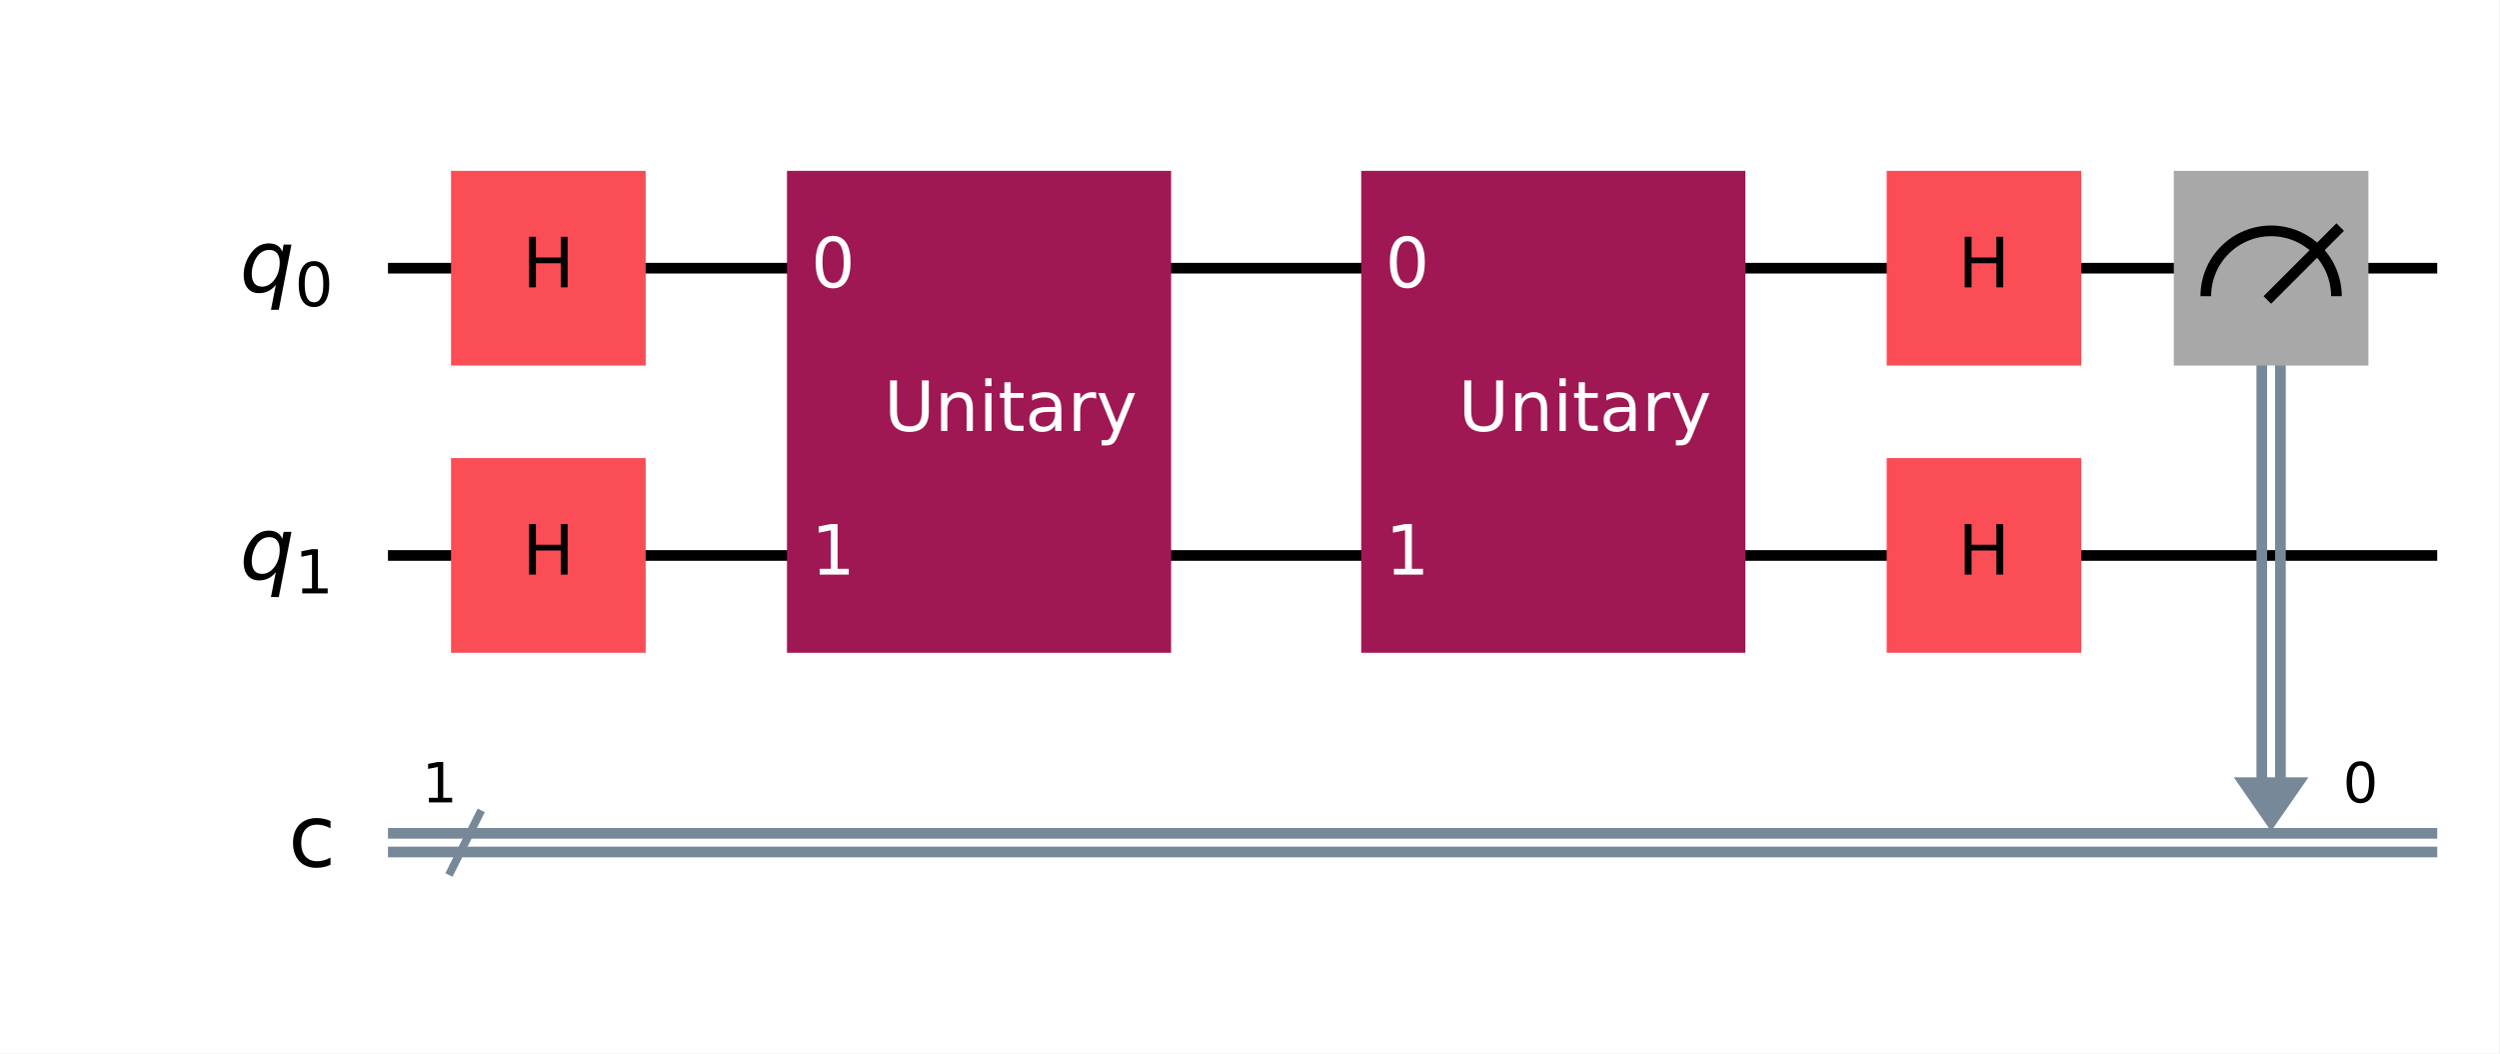
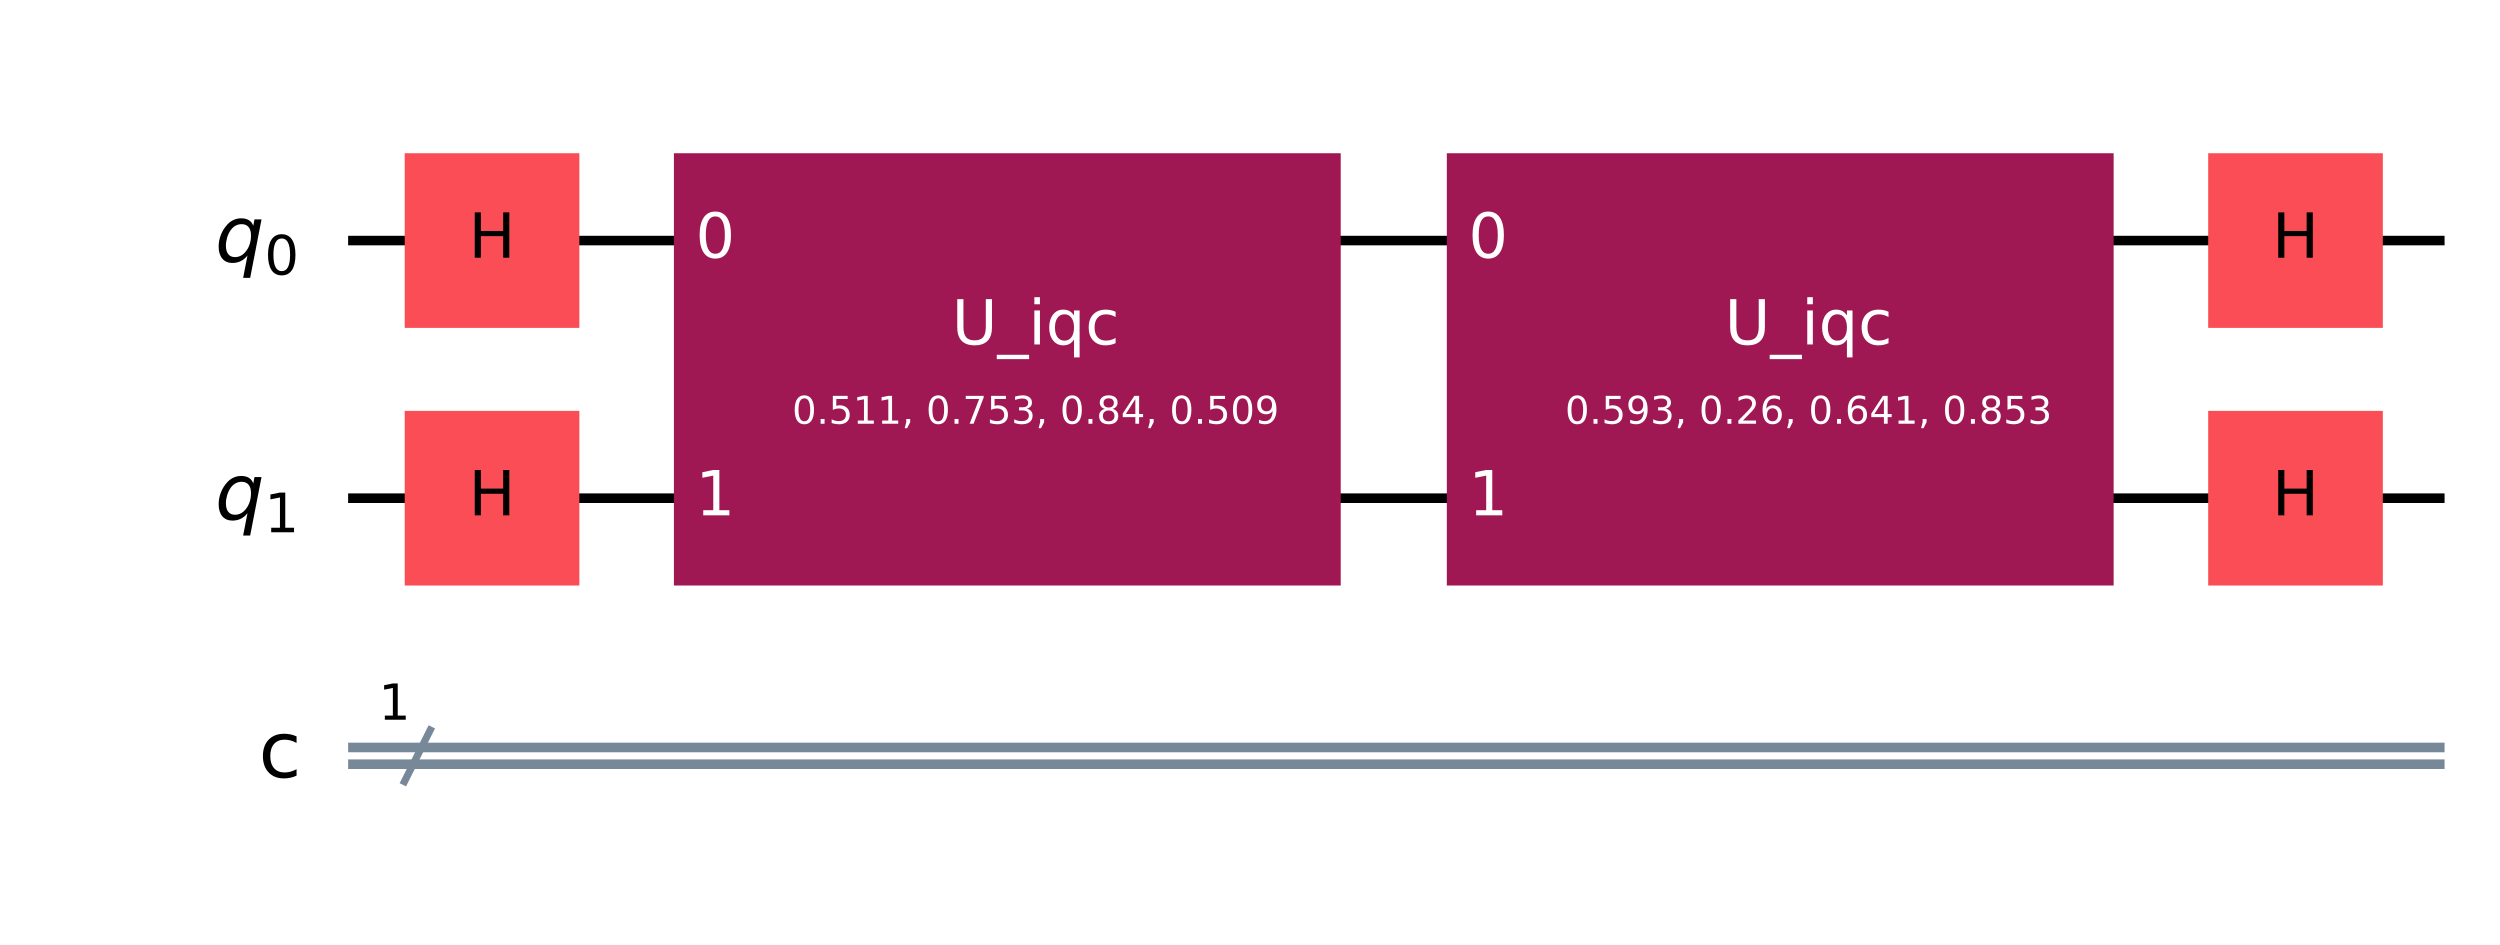
- <svg xmlns="http://www.w3.org/2000/svg" xmlns:xlink="http://www.w3.org/1999/xlink" width="468.658pt" height="197.48pt" viewBox="0 0 468.658 197.48" version="1.1">
+ <svg xmlns="http://www.w3.org/2000/svg" xmlns:xlink="http://www.w3.org/1999/xlink" width="522.505pt" height="197.48pt" viewBox="0 0 522.505 197.48" version="1.1">
  <defs>
    <style type="text/css">*{stroke-linejoin: round; stroke-linecap: butt}</style>
  </defs>
  <g id="figure_1">
    <g id="patch_1">
-       <path d="M 0 197.48  L 468.658 197.48  L 468.658 0  L 0 0  z " style="fill: #ffffff" />
+       <path d="M 0 197.48  L 522.505 197.48  L 522.505 0  L 0 0  z " style="fill: #ffffff" />
    </g>
    <g id="axes_1">
      <g id="line2d_1">
-         <path d="M 73.759 50.278  L 456.073 50.278  " clip-path="url(#pcc09b21ff8)" style="fill: none; stroke: #000000; stroke-width: 2; stroke-linecap: square" />
+         <path d="M 73.759 50.278  L 509.92 50.278  " clip-path="url(#p0d157ae0ba)" style="fill: none; stroke: #000000; stroke-width: 2; stroke-linecap: square" />
      </g>
      <g id="line2d_2">
-         <path d="M 73.759 104.125  L 456.073 104.125  " clip-path="url(#pcc09b21ff8)" style="fill: none; stroke: #000000; stroke-width: 2; stroke-linecap: square" />
+         <path d="M 73.759 104.125  L 509.92 104.125  " clip-path="url(#p0d157ae0ba)" style="fill: none; stroke: #000000; stroke-width: 2; stroke-linecap: square" />
      </g>
      <g id="line2d_3">
-         <path d="M 84.529 163.356  L 89.913 152.587  " clip-path="url(#pcc09b21ff8)" style="fill: none; stroke: #778899; stroke-width: 1.5; stroke-linecap: square" />
+         <path d="M 84.529 163.356  L 89.913 152.587  " clip-path="url(#p0d157ae0ba)" style="fill: none; stroke: #778899; stroke-width: 1.5; stroke-linecap: square" />
      </g>
      <g id="line2d_4">
-         <path d="M 73.759 156.222  L 456.073 156.222  " clip-path="url(#pcc09b21ff8)" style="fill: none; stroke: #778899; stroke-width: 2; stroke-linecap: square" />
+         <path d="M 73.759 156.222  L 509.92 156.222  " clip-path="url(#p0d157ae0ba)" style="fill: none; stroke: #778899; stroke-width: 2; stroke-linecap: square" />
      </g>
      <g id="line2d_5">
-         <path d="M 73.759 159.722  L 456.073 159.722  " clip-path="url(#pcc09b21ff8)" style="fill: none; stroke: #778899; stroke-width: 2; stroke-linecap: square" />
+         <path d="M 73.759 159.722  L 509.92 159.722  " clip-path="url(#p0d157ae0ba)" style="fill: none; stroke: #778899; stroke-width: 2; stroke-linecap: square" />
      </g>
      <g id="patch_2">
-         <path d="M 418.919 145.722  L 432.919 145.722  L 425.919 155.818  z " clip-path="url(#pcc09b21ff8)" style="fill: #778899" />
+         <path d="M 68.375 23.354  L -1277.802 23.354  L -1277.802 238.742  L 68.375 238.742  z " clip-path="url(#p0d157ae0ba)" style="fill: #ffffff; stroke: #ffffff; stroke-width: 1.5; stroke-linejoin: miter" />
      </g>
      <g id="patch_3">
-         <path d="M 68.375 23.354  L -1277.802 23.354  L -1277.802 238.742  L 68.375 238.742  z " clip-path="url(#pcc09b21ff8)" style="fill: #ffffff; stroke: #ffffff; stroke-width: 1.5; stroke-linejoin: miter" />
-       </g>
-       <g id="line2d_6">
-         <path d="M 427.669 50.278  L 427.669 145.722  " clip-path="url(#pcc09b21ff8)" style="fill: none; stroke: #778899; stroke-width: 2; stroke-linecap: square" />
-       </g>
-       <g id="line2d_7">
-         <path d="M 424.169 50.278  L 424.169 145.722  " clip-path="url(#pcc09b21ff8)" style="fill: none; stroke: #778899; stroke-width: 2; stroke-linecap: square" />
+         <path d="M 85.336 67.778  L 120.337 67.778  L 120.337 32.777  L 85.336 32.777  z " clip-path="url(#p0d157ae0ba)" style="fill: #fa4d56; stroke: #fa4d56; stroke-width: 1.5; stroke-linejoin: miter" />
      </g>
      <g id="patch_4">
-         <path d="M 85.336 67.778  L 120.337 67.778  L 120.337 32.777  L 85.336 32.777  z " clip-path="url(#pcc09b21ff8)" style="fill: #fa4d56; stroke: #fa4d56; stroke-width: 1.5; stroke-linejoin: miter" />
+         <path d="M 85.336 121.625  L 120.337 121.625  L 120.337 86.624  L 85.336 86.624  z " clip-path="url(#p0d157ae0ba)" style="fill: #fa4d56; stroke: #fa4d56; stroke-width: 1.5; stroke-linejoin: miter" />
      </g>
      <g id="patch_5">
-         <path d="M 85.336 121.625  L 120.337 121.625  L 120.337 86.624  L 85.336 86.624  z " clip-path="url(#pcc09b21ff8)" style="fill: #fa4d56; stroke: #fa4d56; stroke-width: 1.5; stroke-linejoin: miter" />
+         <path d="M 141.598 121.625  L 279.463 121.625  L 279.463 32.777  L 141.598 32.777  z " clip-path="url(#p0d157ae0ba)" style="fill: #9f1853; stroke: #9f1853; stroke-width: 1.5; stroke-linejoin: miter" />
      </g>
      <g id="patch_6">
-         <path d="M 148.337 121.625  L 218.877 121.625  L 218.877 32.777  L 148.337 32.777  z " clip-path="url(#pcc09b21ff8)" style="fill: #9f1853; stroke: #9f1853; stroke-width: 1.5; stroke-linejoin: miter" />
+         <path d="M 303.14 121.625  L 441.004 121.625  L 441.004 32.777  L 303.14 32.777  z " clip-path="url(#p0d157ae0ba)" style="fill: #9f1853; stroke: #9f1853; stroke-width: 1.5; stroke-linejoin: miter" />
      </g>
      <g id="patch_7">
-         <path d="M 256.032 121.625  L 326.571 121.625  L 326.571 32.777  L 256.032 32.777  z " clip-path="url(#pcc09b21ff8)" style="fill: #9f1853; stroke: #9f1853; stroke-width: 1.5; stroke-linejoin: miter" />
+         <path d="M 462.266 121.625  L 497.266 121.625  L 497.266 86.624  L 462.266 86.624  z " clip-path="url(#p0d157ae0ba)" style="fill: #fa4d56; stroke: #fa4d56; stroke-width: 1.5; stroke-linejoin: miter" />
      </g>
      <g id="patch_8">
-         <path d="M 354.572 67.778  L 389.572 67.778  L 389.572 32.777  L 354.572 32.777  z " clip-path="url(#pcc09b21ff8)" style="fill: #fa4d56; stroke: #fa4d56; stroke-width: 1.5; stroke-linejoin: miter" />
-       </g>
-       <g id="patch_9">
-         <path d="M 354.572 121.625  L 389.572 121.625  L 389.572 86.624  L 354.572 86.624  z " clip-path="url(#pcc09b21ff8)" style="fill: #fa4d56; stroke: #fa4d56; stroke-width: 1.5; stroke-linejoin: miter" />
-       </g>
-       <g id="patch_10">
-         <path d="M 408.419 67.778  L 443.419 67.778  L 443.419 32.777  L 408.419 32.777  z " clip-path="url(#pcc09b21ff8)" style="fill: #a8a8a8; stroke: #a8a8a8; stroke-width: 1.5; stroke-linejoin: miter" />
-       </g>
-       <g id="patch_11">
-         <path d="M 438.169 55.528  C 438.169 52.28 436.878 49.162 434.581 46.866  C 432.285 44.569 429.167 43.278 425.919 43.278  C 422.671 43.278 419.553 44.569 417.257 46.866  C 414.96 49.162 413.669 52.28 413.669 55.528  " clip-path="url(#pcc09b21ff8)" style="fill: none; stroke: #000000; stroke-width: 2; stroke-linejoin: miter" />
-       </g>
-       <g id="line2d_8">
-         <path d="M 425.919 55.528  L 438.169 43.278  " clip-path="url(#pcc09b21ff8)" style="fill: none; stroke: #000000; stroke-width: 2; stroke-linecap: square" />
+         <path d="M 462.266 67.778  L 497.266 67.778  L 497.266 32.777  L 462.266 32.777  z " clip-path="url(#p0d157ae0ba)" style="fill: #fa4d56; stroke: #fa4d56; stroke-width: 1.5; stroke-linejoin: miter" />
      </g>
      <g id="text_1">
-         <g clip-path="url(#pcc09b21ff8)">
+         <g clip-path="url(#p0d157ae0ba)">
          <g transform="translate(44.95236 54.72862) scale(0.1625 -0.1625)">
            <defs>
              <path id="DejaVuSans-Oblique-71" d="M 2669 525  Q 2438 222 2123 65  Q 1809 -91 1428 -91  Q 897 -91 595 267  Q 294 625 294 1253  Q 294 1759 480 2231  Q 666 2703 1013 3078  Q 1238 3322 1530 3453  Q 1822 3584 2144 3584  Q 2531 3584 2781 3431  Q 3031 3278 3144 2969  L 3244 3494  L 3822 3494  L 2888 -1319  L 2309 -1319  L 2669 525  z M 891 1338  Q 891 875 1084 633  Q 1278 391 1644 391  Q 2188 391 2572 911  Q 2956 1431 2956 2175  Q 2956 2625 2757 2864  Q 2559 3103 2188 3103  Q 1916 3103 1684 2976  Q 1453 2850 1281 2606  Q 1100 2350 995 2006  Q 891 1663 891 1338  z " transform="scale(0.015625)" />
              <path id="DejaVuSans-30" d="M 2034 4250  Q 1547 4250 1301 3770  Q 1056 3291 1056 2328  Q 1056 1369 1301 889  Q 1547 409 2034 409  Q 2525 409 2770 889  Q 3016 1369 3016 2328  Q 3016 3291 2770 3770  Q 2525 4250 2034 4250  z M 2034 4750  Q 2819 4750 3233 4129  Q 3647 3509 3647 2328  Q 3647 1150 3233 529  Q 2819 -91 2034 -91  Q 1250 -91 836 529  Q 422 1150 422 2328  Q 422 3509 836 4129  Q 1250 4750 2034 4750  z " transform="scale(0.015625)" />
            </defs>
            <use xlink:href="#DejaVuSans-Oblique-71" />
            <use xlink:href="#DejaVuSans-30" transform="translate(63.47656 -16.40625) scale(0.7)" />
          </g>
        </g>
      </g>
      <g id="text_2">
-         <g clip-path="url(#pcc09b21ff8)">
+         <g clip-path="url(#p0d157ae0ba)">
          <g transform="translate(44.95236 108.5757) scale(0.1625 -0.1625)">
            <defs>
              <path id="DejaVuSans-31" d="M 794 531  L 1825 531  L 1825 4091  L 703 3866  L 703 4441  L 1819 4666  L 2450 4666  L 2450 531  L 3481 531  L 3481 0  L 794 0  L 794 531  z " transform="scale(0.015625)" />
            </defs>
            <use xlink:href="#DejaVuSans-Oblique-71" />
            <use xlink:href="#DejaVuSans-31" transform="translate(63.47656 -16.40625) scale(0.7)" />
          </g>
        </g>
      </g>
      <g id="text_3">
-         <g clip-path="url(#pcc09b21ff8)">
+         <g clip-path="url(#p0d157ae0ba)">
          <g transform="translate(79.14398 150.4242) scale(0.104 -0.104)">
            <use xlink:href="#DejaVuSans-31" />
          </g>
        </g>
      </g>
      <g id="text_4">
-         <g clip-path="url(#pcc09b21ff8)">
+         <g clip-path="url(#p0d157ae0ba)">
          <g transform="translate(54.0549 162.4557) scale(0.1625 -0.1625)">
            <defs>
              <path id="DejaVuSans-63" d="M 3122 3366  L 3122 2828  Q 2878 2963 2633 3030  Q 2388 3097 2138 3097  Q 1578 3097 1268 2742  Q 959 2388 959 1747  Q 959 1106 1268 751  Q 1578 397 2138 397  Q 2388 397 2633 464  Q 2878 531 3122 666  L 3122 134  Q 2881 22 2623 -34  Q 2366 -91 2075 -91  Q 1284 -91 818 406  Q 353 903 353 1747  Q 353 2603 823 3093  Q 1294 3584 2113 3584  Q 2378 3584 2631 3529  Q 2884 3475 3122 3366  z " transform="scale(0.015625)" />
            </defs>
            <use xlink:href="#DejaVuSans-63" />
          </g>
        </g>
      </g>
      <g id="text_5">
-         <g clip-path="url(#pcc09b21ff8)">
+         <g clip-path="url(#p0d157ae0ba)">
          <g transform="translate(97.94848 53.86483) scale(0.13 -0.13)">
            <defs>
              <path id="DejaVuSans-48" d="M 628 4666  L 1259 4666  L 1259 2753  L 3553 2753  L 3553 4666  L 4184 4666  L 4184 0  L 3553 0  L 3553 2222  L 1259 2222  L 1259 0  L 628 0  L 628 4666  z " transform="scale(0.015625)" />
            </defs>
            <use xlink:href="#DejaVuSans-48" />
          </g>
        </g>
      </g>
      <g id="text_6">
-         <g clip-path="url(#pcc09b21ff8)">
+         <g clip-path="url(#p0d157ae0ba)">
          <g transform="translate(97.94848 107.7119) scale(0.13 -0.13)">
            <use xlink:href="#DejaVuSans-48" />
          </g>
        </g>
      </g>
      <g id="text_7">
-         <g clip-path="url(#pcc09b21ff8)">
-           <g style="fill: #ffffff" transform="translate(152.1067 53.86483) scale(0.13 -0.13)">
+         <g clip-path="url(#p0d157ae0ba)">
+           <g style="fill: #ffffff" transform="translate(145.3678 53.86483) scale(0.13 -0.13)">
            <use xlink:href="#DejaVuSans-30" />
          </g>
        </g>
      </g>
      <g id="text_8">
-         <g clip-path="url(#pcc09b21ff8)">
-           <g style="fill: #ffffff" transform="translate(152.1067 107.7119) scale(0.13 -0.13)">
+         <g clip-path="url(#p0d157ae0ba)">
+           <g style="fill: #ffffff" transform="translate(145.3678 107.7119) scale(0.13 -0.13)">
            <use xlink:href="#DejaVuSans-31" />
          </g>
        </g>
      </g>
      <g id="text_9">
-         <g clip-path="url(#pcc09b21ff8)">
-           <g style="fill: #ffffff" transform="translate(165.7973 80.78836) scale(0.13 -0.13)">
+         <g clip-path="url(#p0d157ae0ba)">
+           <g style="fill: #ffffff" transform="translate(165.5665 88.56267) scale(0.08 -0.08)">
+             <defs>
+               <path id="DejaVuSans-2e" d="M 684 794  L 1344 794  L 1344 0  L 684 0  L 684 794  z " transform="scale(0.015625)" />
+               <path id="DejaVuSans-35" d="M 691 4666  L 3169 4666  L 3169 4134  L 1269 4134  L 1269 2991  Q 1406 3038 1543 3061  Q 1681 3084 1819 3084  Q 2600 3084 3056 2656  Q 3513 2228 3513 1497  Q 3513 744 3044 326  Q 2575 -91 1722 -91  Q 1428 -91 1123 -41  Q 819 9 494 109  L 494 744  Q 775 591 1075 516  Q 1375 441 1709 441  Q 2250 441 2565 725  Q 2881 1009 2881 1497  Q 2881 1984 2565 2268  Q 2250 2553 1709 2553  Q 1456 2553 1204 2497  Q 953 2441 691 2322  L 691 4666  z " transform="scale(0.015625)" />
+               <path id="DejaVuSans-2c" d="M 750 794  L 1409 794  L 1409 256  L 897 -744  L 494 -744  L 750 256  L 750 794  z " transform="scale(0.015625)" />
+               <path id="DejaVuSans-20" transform="scale(0.015625)" />
+               <path id="DejaVuSans-37" d="M 525 4666  L 3525 4666  L 3525 4397  L 1831 0  L 1172 0  L 2766 4134  L 525 4134  L 525 4666  z " transform="scale(0.015625)" />
+               <path id="DejaVuSans-33" d="M 2597 2516  Q 3050 2419 3304 2112  Q 3559 1806 3559 1356  Q 3559 666 3084 287  Q 2609 -91 1734 -91  Q 1441 -91 1130 -33  Q 819 25 488 141  L 488 750  Q 750 597 1062 519  Q 1375 441 1716 441  Q 2309 441 2620 675  Q 2931 909 2931 1356  Q 2931 1769 2642 2001  Q 2353 2234 1838 2234  L 1294 2234  L 1294 2753  L 1863 2753  Q 2328 2753 2575 2939  Q 2822 3125 2822 3475  Q 2822 3834 2567 4026  Q 2313 4219 1838 4219  Q 1578 4219 1281 4162  Q 984 4106 628 3988  L 628 4550  Q 988 4650 1302 4700  Q 1616 4750 1894 4750  Q 2613 4750 3031 4423  Q 3450 4097 3450 3541  Q 3450 3153 3228 2886  Q 3006 2619 2597 2516  z " transform="scale(0.015625)" />
+               <path id="DejaVuSans-38" d="M 2034 2216  Q 1584 2216 1326 1975  Q 1069 1734 1069 1313  Q 1069 891 1326 650  Q 1584 409 2034 409  Q 2484 409 2743 651  Q 3003 894 3003 1313  Q 3003 1734 2745 1975  Q 2488 2216 2034 2216  z M 1403 2484  Q 997 2584 770 2862  Q 544 3141 544 3541  Q 544 4100 942 4425  Q 1341 4750 2034 4750  Q 2731 4750 3128 4425  Q 3525 4100 3525 3541  Q 3525 3141 3298 2862  Q 3072 2584 2669 2484  Q 3125 2378 3379 2068  Q 3634 1759 3634 1313  Q 3634 634 3220 271  Q 2806 -91 2034 -91  Q 1263 -91 848 271  Q 434 634 434 1313  Q 434 1759 690 2068  Q 947 2378 1403 2484  z M 1172 3481  Q 1172 3119 1398 2916  Q 1625 2713 2034 2713  Q 2441 2713 2670 2916  Q 2900 3119 2900 3481  Q 2900 3844 2670 4047  Q 2441 4250 2034 4250  Q 1625 4250 1398 4047  Q 1172 3844 1172 3481  z " transform="scale(0.015625)" />
+               <path id="DejaVuSans-34" d="M 2419 4116  L 825 1625  L 2419 1625  L 2419 4116  z M 2253 4666  L 3047 4666  L 3047 1625  L 3713 1625  L 3713 1100  L 3047 1100  L 3047 0  L 2419 0  L 2419 1100  L 313 1100  L 313 1709  L 2253 4666  z " transform="scale(0.015625)" />
+               <path id="DejaVuSans-39" d="M 703 97  L 703 672  Q 941 559 1184 500  Q 1428 441 1663 441  Q 2288 441 2617 861  Q 2947 1281 2994 2138  Q 2813 1869 2534 1725  Q 2256 1581 1919 1581  Q 1219 1581 811 2004  Q 403 2428 403 3163  Q 403 3881 828 4315  Q 1253 4750 1959 4750  Q 2769 4750 3195 4129  Q 3622 3509 3622 2328  Q 3622 1225 3098 567  Q 2575 -91 1691 -91  Q 1453 -91 1209 -44  Q 966 3 703 97  z M 1959 2075  Q 2384 2075 2632 2365  Q 2881 2656 2881 3163  Q 2881 3666 2632 3958  Q 2384 4250 1959 4250  Q 1534 4250 1286 3958  Q 1038 3666 1038 3163  Q 1038 2656 1286 2365  Q 1534 2075 1959 2075  z " transform="scale(0.015625)" />
+             </defs>
+             <use xlink:href="#DejaVuSans-30" />
+             <use xlink:href="#DejaVuSans-2e" x="63.623" />
+             <use xlink:href="#DejaVuSans-35" x="95.41" />
+             <use xlink:href="#DejaVuSans-31" x="159.033" />
+             <use xlink:href="#DejaVuSans-31" x="222.656" />
+             <use xlink:href="#DejaVuSans-2c" x="286.279" />
+             <use xlink:href="#DejaVuSans-20" x="318.066" />
+             <use xlink:href="#DejaVuSans-30" x="349.854" />
+             <use xlink:href="#DejaVuSans-2e" x="413.477" />
+             <use xlink:href="#DejaVuSans-37" x="445.264" />
+             <use xlink:href="#DejaVuSans-35" x="508.887" />
+             <use xlink:href="#DejaVuSans-33" x="572.51" />
+             <use xlink:href="#DejaVuSans-2c" x="636.133" />
+             <use xlink:href="#DejaVuSans-20" x="667.92" />
+             <use xlink:href="#DejaVuSans-30" x="699.707" />
+             <use xlink:href="#DejaVuSans-2e" x="763.33" />
+             <use xlink:href="#DejaVuSans-38" x="795.117" />
+             <use xlink:href="#DejaVuSans-34" x="858.74" />
+             <use xlink:href="#DejaVuSans-2c" x="922.363" />
+             <use xlink:href="#DejaVuSans-20" x="954.15" />
+             <use xlink:href="#DejaVuSans-30" x="985.938" />
+             <use xlink:href="#DejaVuSans-2e" x="1049.561" />
+             <use xlink:href="#DejaVuSans-35" x="1081.348" />
+             <use xlink:href="#DejaVuSans-30" x="1144.971" />
+             <use xlink:href="#DejaVuSans-39" x="1208.594" />
+           </g>
+         </g>
+       </g>
+       <g id="text_10">
+         <g clip-path="url(#p0d157ae0ba)">
+           <g style="fill: #ffffff" transform="translate(198.9405 71.99205) scale(0.13 -0.13)">
            <defs>
              <path id="DejaVuSans-55" d="M 556 4666  L 1191 4666  L 1191 1831  Q 1191 1081 1462 751  Q 1734 422 2344 422  Q 2950 422 3222 751  Q 3494 1081 3494 1831  L 3494 4666  L 4128 4666  L 4128 1753  Q 4128 841 3676 375  Q 3225 -91 2344 -91  Q 1459 -91 1007 375  Q 556 841 556 1753  L 556 4666  z " transform="scale(0.015625)" />
-               <path id="DejaVuSans-6e" d="M 3513 2113  L 3513 0  L 2938 0  L 2938 2094  Q 2938 2591 2744 2837  Q 2550 3084 2163 3084  Q 1697 3084 1428 2787  Q 1159 2491 1159 1978  L 1159 0  L 581 0  L 581 3500  L 1159 3500  L 1159 2956  Q 1366 3272 1645 3428  Q 1925 3584 2291 3584  Q 2894 3584 3203 3211  Q 3513 2838 3513 2113  z " transform="scale(0.015625)" />
+               <path id="DejaVuSans-5f" d="M 3263 -1063  L 3263 -1509  L -63 -1509  L -63 -1063  L 3263 -1063  z " transform="scale(0.015625)" />
              <path id="DejaVuSans-69" d="M 603 3500  L 1178 3500  L 1178 0  L 603 0  L 603 3500  z M 603 4863  L 1178 4863  L 1178 4134  L 603 4134  L 603 4863  z " transform="scale(0.015625)" />
-               <path id="DejaVuSans-74" d="M 1172 4494  L 1172 3500  L 2356 3500  L 2356 3053  L 1172 3053  L 1172 1153  Q 1172 725 1289 603  Q 1406 481 1766 481  L 2356 481  L 2356 0  L 1766 0  Q 1100 0 847 248  Q 594 497 594 1153  L 594 3053  L 172 3053  L 172 3500  L 594 3500  L 594 4494  L 1172 4494  z " transform="scale(0.015625)" />
-               <path id="DejaVuSans-61" d="M 2194 1759  Q 1497 1759 1228 1600  Q 959 1441 959 1056  Q 959 750 1161 570  Q 1363 391 1709 391  Q 2188 391 2477 730  Q 2766 1069 2766 1631  L 2766 1759  L 2194 1759  z M 3341 1997  L 3341 0  L 2766 0  L 2766 531  Q 2569 213 2275 61  Q 1981 -91 1556 -91  Q 1019 -91 701 211  Q 384 513 384 1019  Q 384 1609 779 1909  Q 1175 2209 1959 2209  L 2766 2209  L 2766 2266  Q 2766 2663 2505 2880  Q 2244 3097 1772 3097  Q 1472 3097 1187 3025  Q 903 2953 641 2809  L 641 3341  Q 956 3463 1253 3523  Q 1550 3584 1831 3584  Q 2591 3584 2966 3190  Q 3341 2797 3341 1997  z " transform="scale(0.015625)" />
-               <path id="DejaVuSans-72" d="M 2631 2963  Q 2534 3019 2420 3045  Q 2306 3072 2169 3072  Q 1681 3072 1420 2755  Q 1159 2438 1159 1844  L 1159 0  L 581 0  L 581 3500  L 1159 3500  L 1159 2956  Q 1341 3275 1631 3429  Q 1922 3584 2338 3584  Q 2397 3584 2469 3576  Q 2541 3569 2628 3553  L 2631 2963  z " transform="scale(0.015625)" />
-               <path id="DejaVuSans-79" d="M 2059 -325  Q 1816 -950 1584 -1140  Q 1353 -1331 966 -1331  L 506 -1331  L 506 -850  L 844 -850  Q 1081 -850 1212 -737  Q 1344 -625 1503 -206  L 1606 56  L 191 3500  L 800 3500  L 1894 763  L 2988 3500  L 3597 3500  L 2059 -325  z " transform="scale(0.015625)" />
+               <path id="DejaVuSans-71" d="M 947 1747  Q 947 1113 1208 752  Q 1469 391 1925 391  Q 2381 391 2643 752  Q 2906 1113 2906 1747  Q 2906 2381 2643 2742  Q 2381 3103 1925 3103  Q 1469 3103 1208 2742  Q 947 2381 947 1747  z M 2906 525  Q 2725 213 2448 61  Q 2172 -91 1784 -91  Q 1150 -91 751 415  Q 353 922 353 1747  Q 353 2572 751 3078  Q 1150 3584 1784 3584  Q 2172 3584 2448 3432  Q 2725 3281 2906 2969  L 2906 3500  L 3481 3500  L 3481 -1331  L 2906 -1331  L 2906 525  z " transform="scale(0.015625)" />
            </defs>
            <use xlink:href="#DejaVuSans-55" />
-             <use xlink:href="#DejaVuSans-6e" x="73.193" />
-             <use xlink:href="#DejaVuSans-69" x="136.572" />
-             <use xlink:href="#DejaVuSans-74" x="164.355" />
-             <use xlink:href="#DejaVuSans-61" x="203.564" />
-             <use xlink:href="#DejaVuSans-72" x="264.844" />
-             <use xlink:href="#DejaVuSans-79" x="305.957" />
-           </g>
-         </g>
-       </g>
-       <g id="text_10">
-         <g clip-path="url(#pcc09b21ff8)">
-           <g style="fill: #ffffff" transform="translate(259.8009 53.86483) scale(0.13 -0.13)">
-             <use xlink:href="#DejaVuSans-30" />
+             <use xlink:href="#DejaVuSans-5f" x="73.193" />
+             <use xlink:href="#DejaVuSans-69" x="123.193" />
+             <use xlink:href="#DejaVuSans-71" x="150.977" />
+             <use xlink:href="#DejaVuSans-63" x="214.453" />
          </g>
        </g>
      </g>
      <g id="text_11">
-         <g clip-path="url(#pcc09b21ff8)">
-           <g style="fill: #ffffff" transform="translate(259.8009 107.7119) scale(0.13 -0.13)">
+         <g clip-path="url(#p0d157ae0ba)">
+           <g style="fill: #ffffff" transform="translate(306.909 53.86483) scale(0.13 -0.13)">
+             <use xlink:href="#DejaVuSans-30" />
+           </g>
+         </g>
+       </g>
+       <g id="text_12">
+         <g clip-path="url(#p0d157ae0ba)">
+           <g style="fill: #ffffff" transform="translate(306.909 107.7119) scale(0.13 -0.13)">
            <use xlink:href="#DejaVuSans-31" />
          </g>
        </g>
      </g>
-       <g id="text_12">
-         <g clip-path="url(#pcc09b21ff8)">
-           <g style="fill: #ffffff" transform="translate(273.4914 80.78836) scale(0.13 -0.13)">
+       <g id="text_13">
+         <g clip-path="url(#p0d157ae0ba)">
+           <g style="fill: #ffffff" transform="translate(327.1076 88.56267) scale(0.08 -0.08)">
+             <defs>
+               <path id="DejaVuSans-32" d="M 1228 531  L 3431 531  L 3431 0  L 469 0  L 469 531  Q 828 903 1448 1529  Q 2069 2156 2228 2338  Q 2531 2678 2651 2914  Q 2772 3150 2772 3378  Q 2772 3750 2511 3984  Q 2250 4219 1831 4219  Q 1534 4219 1204 4116  Q 875 4013 500 3803  L 500 4441  Q 881 4594 1212 4672  Q 1544 4750 1819 4750  Q 2544 4750 2975 4387  Q 3406 4025 3406 3419  Q 3406 3131 3298 2873  Q 3191 2616 2906 2266  Q 2828 2175 2409 1742  Q 1991 1309 1228 531  z " transform="scale(0.015625)" />
+               <path id="DejaVuSans-36" d="M 2113 2584  Q 1688 2584 1439 2293  Q 1191 2003 1191 1497  Q 1191 994 1439 701  Q 1688 409 2113 409  Q 2538 409 2786 701  Q 3034 994 3034 1497  Q 3034 2003 2786 2293  Q 2538 2584 2113 2584  z M 3366 4563  L 3366 3988  Q 3128 4100 2886 4159  Q 2644 4219 2406 4219  Q 1781 4219 1451 3797  Q 1122 3375 1075 2522  Q 1259 2794 1537 2939  Q 1816 3084 2150 3084  Q 2853 3084 3261 2657  Q 3669 2231 3669 1497  Q 3669 778 3244 343  Q 2819 -91 2113 -91  Q 1303 -91 875 529  Q 447 1150 447 2328  Q 447 3434 972 4092  Q 1497 4750 2381 4750  Q 2619 4750 2861 4703  Q 3103 4656 3366 4563  z " transform="scale(0.015625)" />
+             </defs>
+             <use xlink:href="#DejaVuSans-30" />
+             <use xlink:href="#DejaVuSans-2e" x="63.623" />
+             <use xlink:href="#DejaVuSans-35" x="95.41" />
+             <use xlink:href="#DejaVuSans-39" x="159.033" />
+             <use xlink:href="#DejaVuSans-33" x="222.656" />
+             <use xlink:href="#DejaVuSans-2c" x="286.279" />
+             <use xlink:href="#DejaVuSans-20" x="318.066" />
+             <use xlink:href="#DejaVuSans-30" x="349.854" />
+             <use xlink:href="#DejaVuSans-2e" x="413.477" />
+             <use xlink:href="#DejaVuSans-32" x="445.264" />
+             <use xlink:href="#DejaVuSans-36" x="508.887" />
+             <use xlink:href="#DejaVuSans-2c" x="572.51" />
+             <use xlink:href="#DejaVuSans-20" x="604.297" />
+             <use xlink:href="#DejaVuSans-30" x="636.084" />
+             <use xlink:href="#DejaVuSans-2e" x="699.707" />
+             <use xlink:href="#DejaVuSans-36" x="731.494" />
+             <use xlink:href="#DejaVuSans-34" x="795.117" />
+             <use xlink:href="#DejaVuSans-31" x="858.74" />
+             <use xlink:href="#DejaVuSans-2c" x="922.363" />
+             <use xlink:href="#DejaVuSans-20" x="954.15" />
+             <use xlink:href="#DejaVuSans-30" x="985.938" />
+             <use xlink:href="#DejaVuSans-2e" x="1049.561" />
+             <use xlink:href="#DejaVuSans-38" x="1081.348" />
+             <use xlink:href="#DejaVuSans-35" x="1144.971" />
+             <use xlink:href="#DejaVuSans-33" x="1208.594" />
+           </g>
+         </g>
+       </g>
+       <g id="text_14">
+         <g clip-path="url(#p0d157ae0ba)">
+           <g style="fill: #ffffff" transform="translate(360.4817 71.99205) scale(0.13 -0.13)">
            <use xlink:href="#DejaVuSans-55" />
-             <use xlink:href="#DejaVuSans-6e" x="73.193" />
-             <use xlink:href="#DejaVuSans-69" x="136.572" />
-             <use xlink:href="#DejaVuSans-74" x="164.355" />
-             <use xlink:href="#DejaVuSans-61" x="203.564" />
-             <use xlink:href="#DejaVuSans-72" x="264.844" />
-             <use xlink:href="#DejaVuSans-79" x="305.957" />
-           </g>
-         </g>
-       </g>
-       <g id="text_13">
-         <g clip-path="url(#pcc09b21ff8)">
-           <g transform="translate(367.1838 53.86483) scale(0.13 -0.13)">
-             <use xlink:href="#DejaVuSans-48" />
-           </g>
-         </g>
-       </g>
-       <g id="text_14">
-         <g clip-path="url(#pcc09b21ff8)">
-           <g transform="translate(367.1838 107.7119) scale(0.13 -0.13)">
-             <use xlink:href="#DejaVuSans-48" />
+             <use xlink:href="#DejaVuSans-5f" x="73.193" />
+             <use xlink:href="#DejaVuSans-69" x="123.193" />
+             <use xlink:href="#DejaVuSans-71" x="150.977" />
+             <use xlink:href="#DejaVuSans-63" x="214.453" />
          </g>
        </g>
      </g>
      <g id="text_15">
-         <g clip-path="url(#pcc09b21ff8)">
-           <g transform="translate(439.3808 150.4242) scale(0.104 -0.104)">
-             <use xlink:href="#DejaVuSans-30" />
+         <g clip-path="url(#p0d157ae0ba)">
+           <g transform="translate(474.8779 107.7119) scale(0.13 -0.13)">
+             <use xlink:href="#DejaVuSans-48" />
+           </g>
+         </g>
+       </g>
+       <g id="text_16">
+         <g clip-path="url(#p0d157ae0ba)">
+           <g transform="translate(474.8779 53.86483) scale(0.13 -0.13)">
+             <use xlink:href="#DejaVuSans-48" />
          </g>
        </g>
      </g>
    </g>
  </g>
  <defs>
-     <clipPath id="pcc09b21ff8">
-       <rect x="7.2" y="7.2" width="454.258" height="183.08" />
+     <clipPath id="p0d157ae0ba">
+       <rect x="7.2" y="7.2" width="508.105" height="183.08" />
    </clipPath>
  </defs>
</svg>
